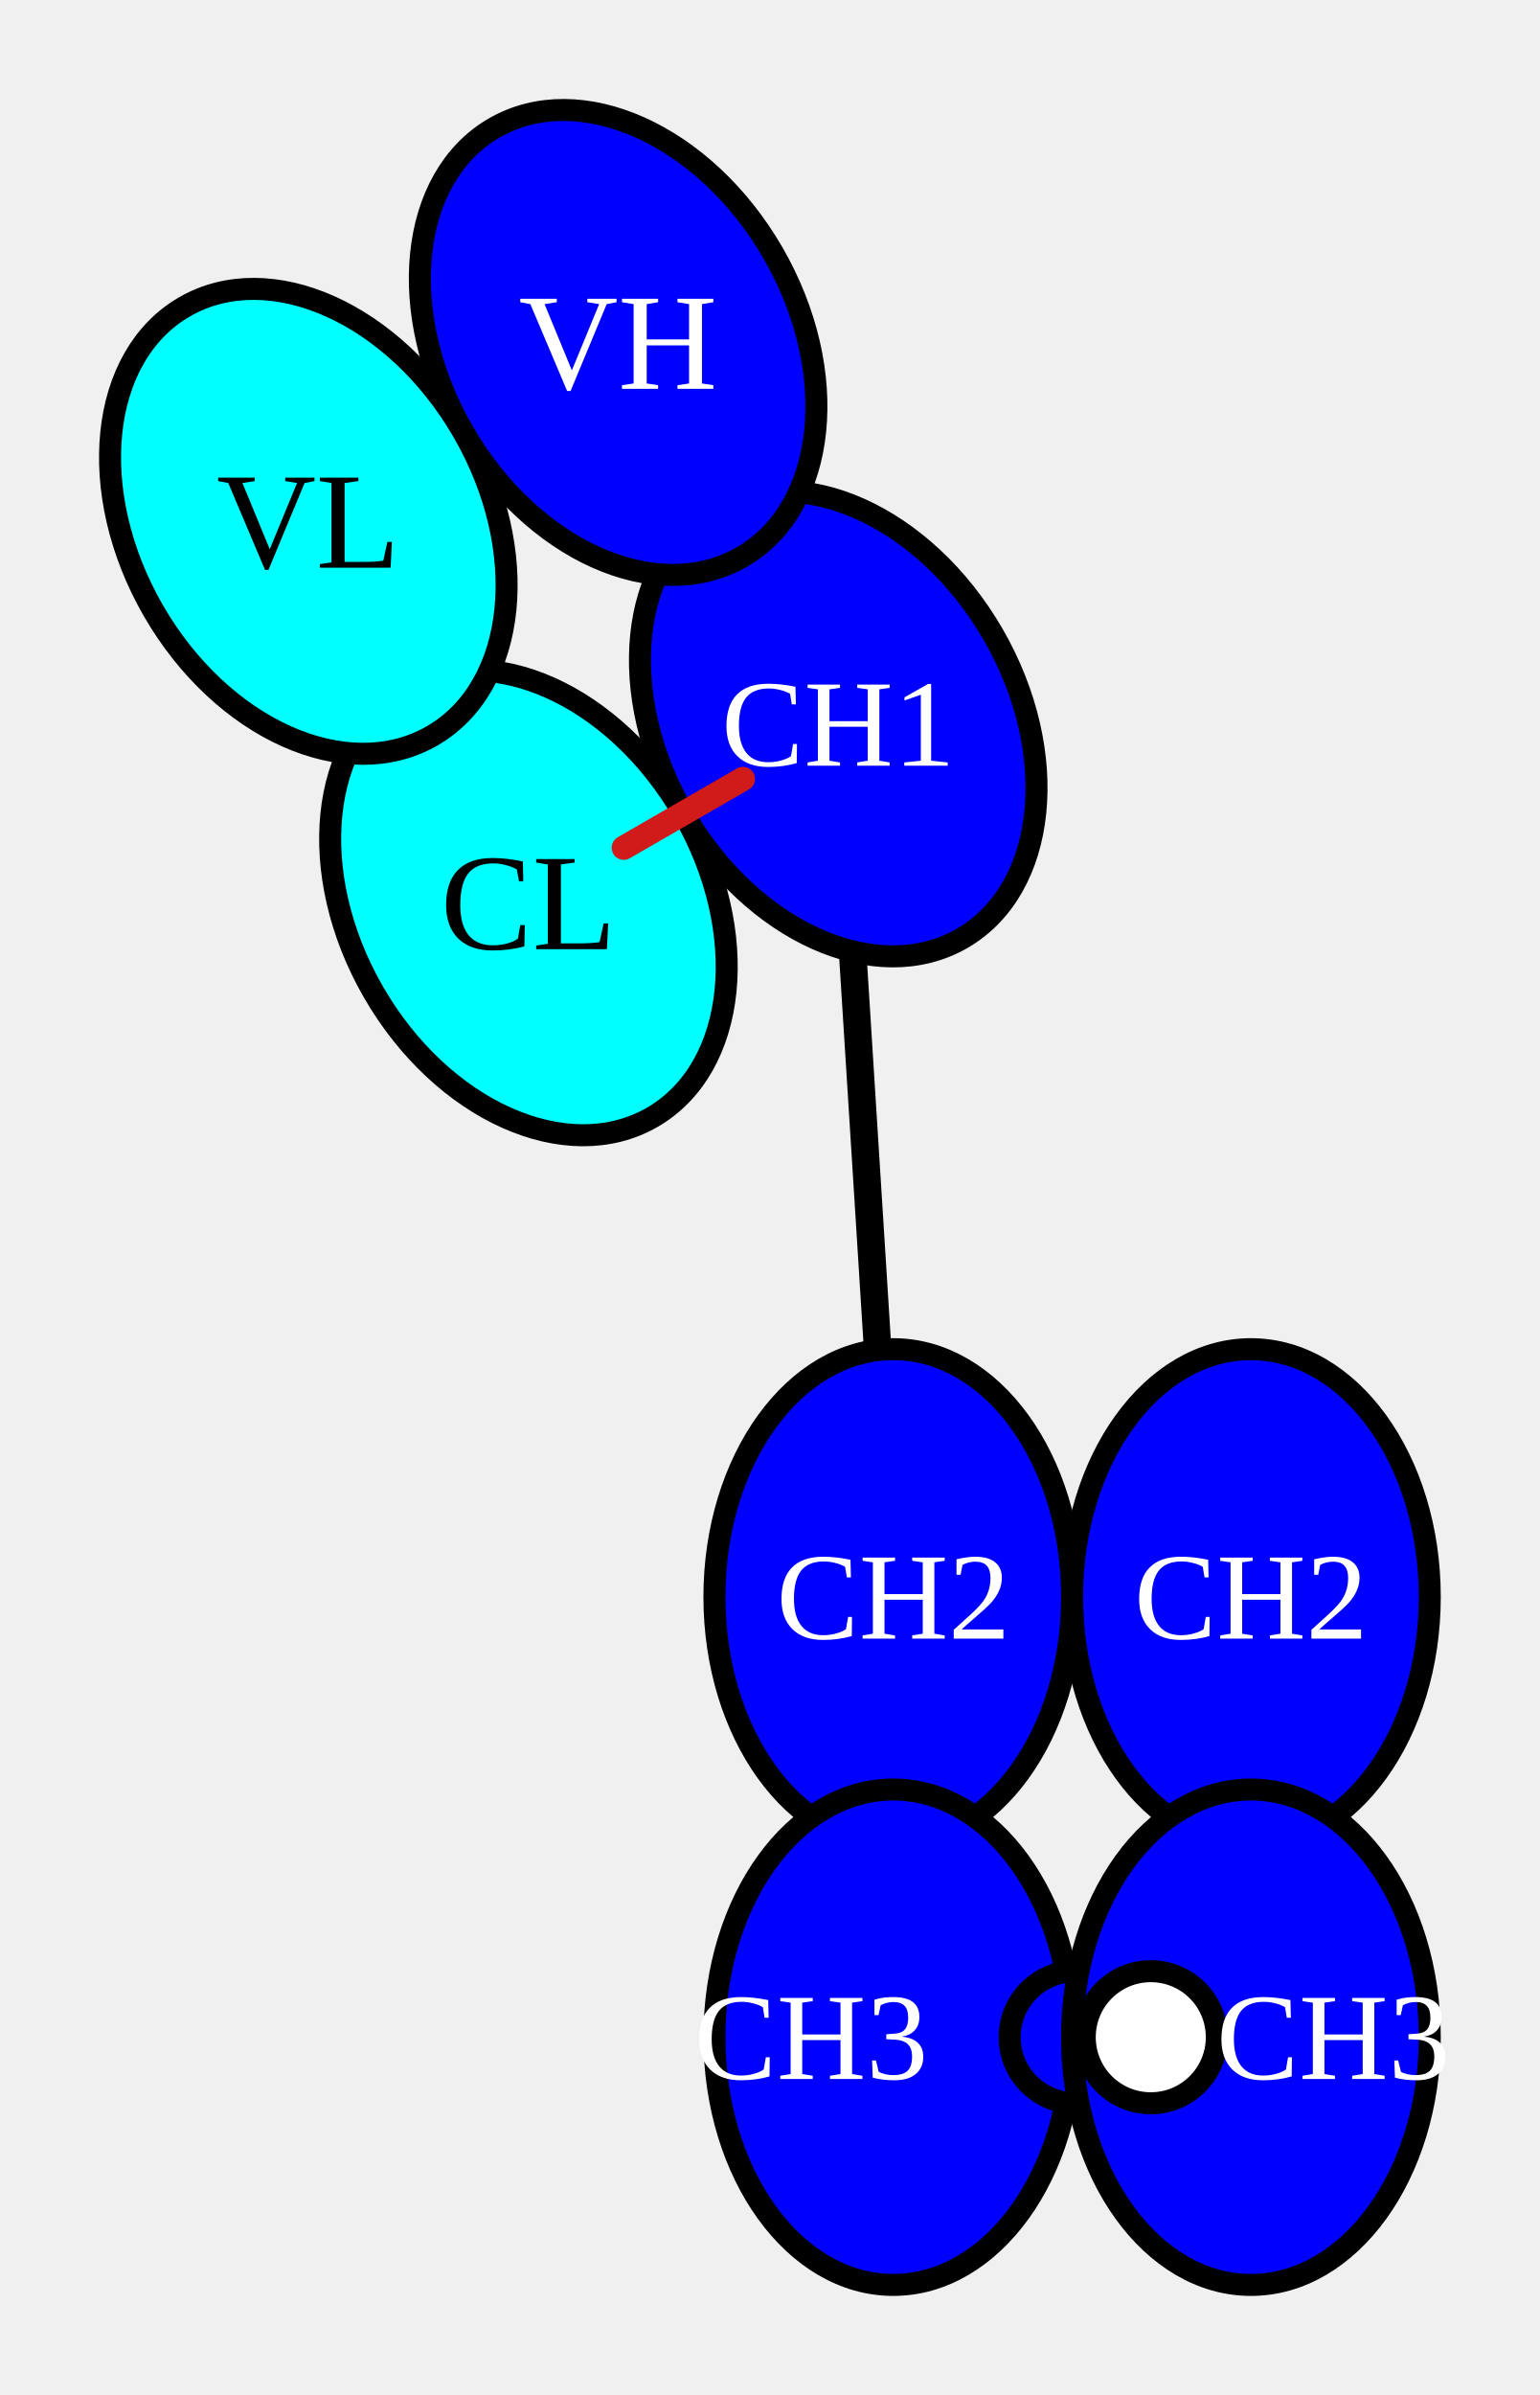
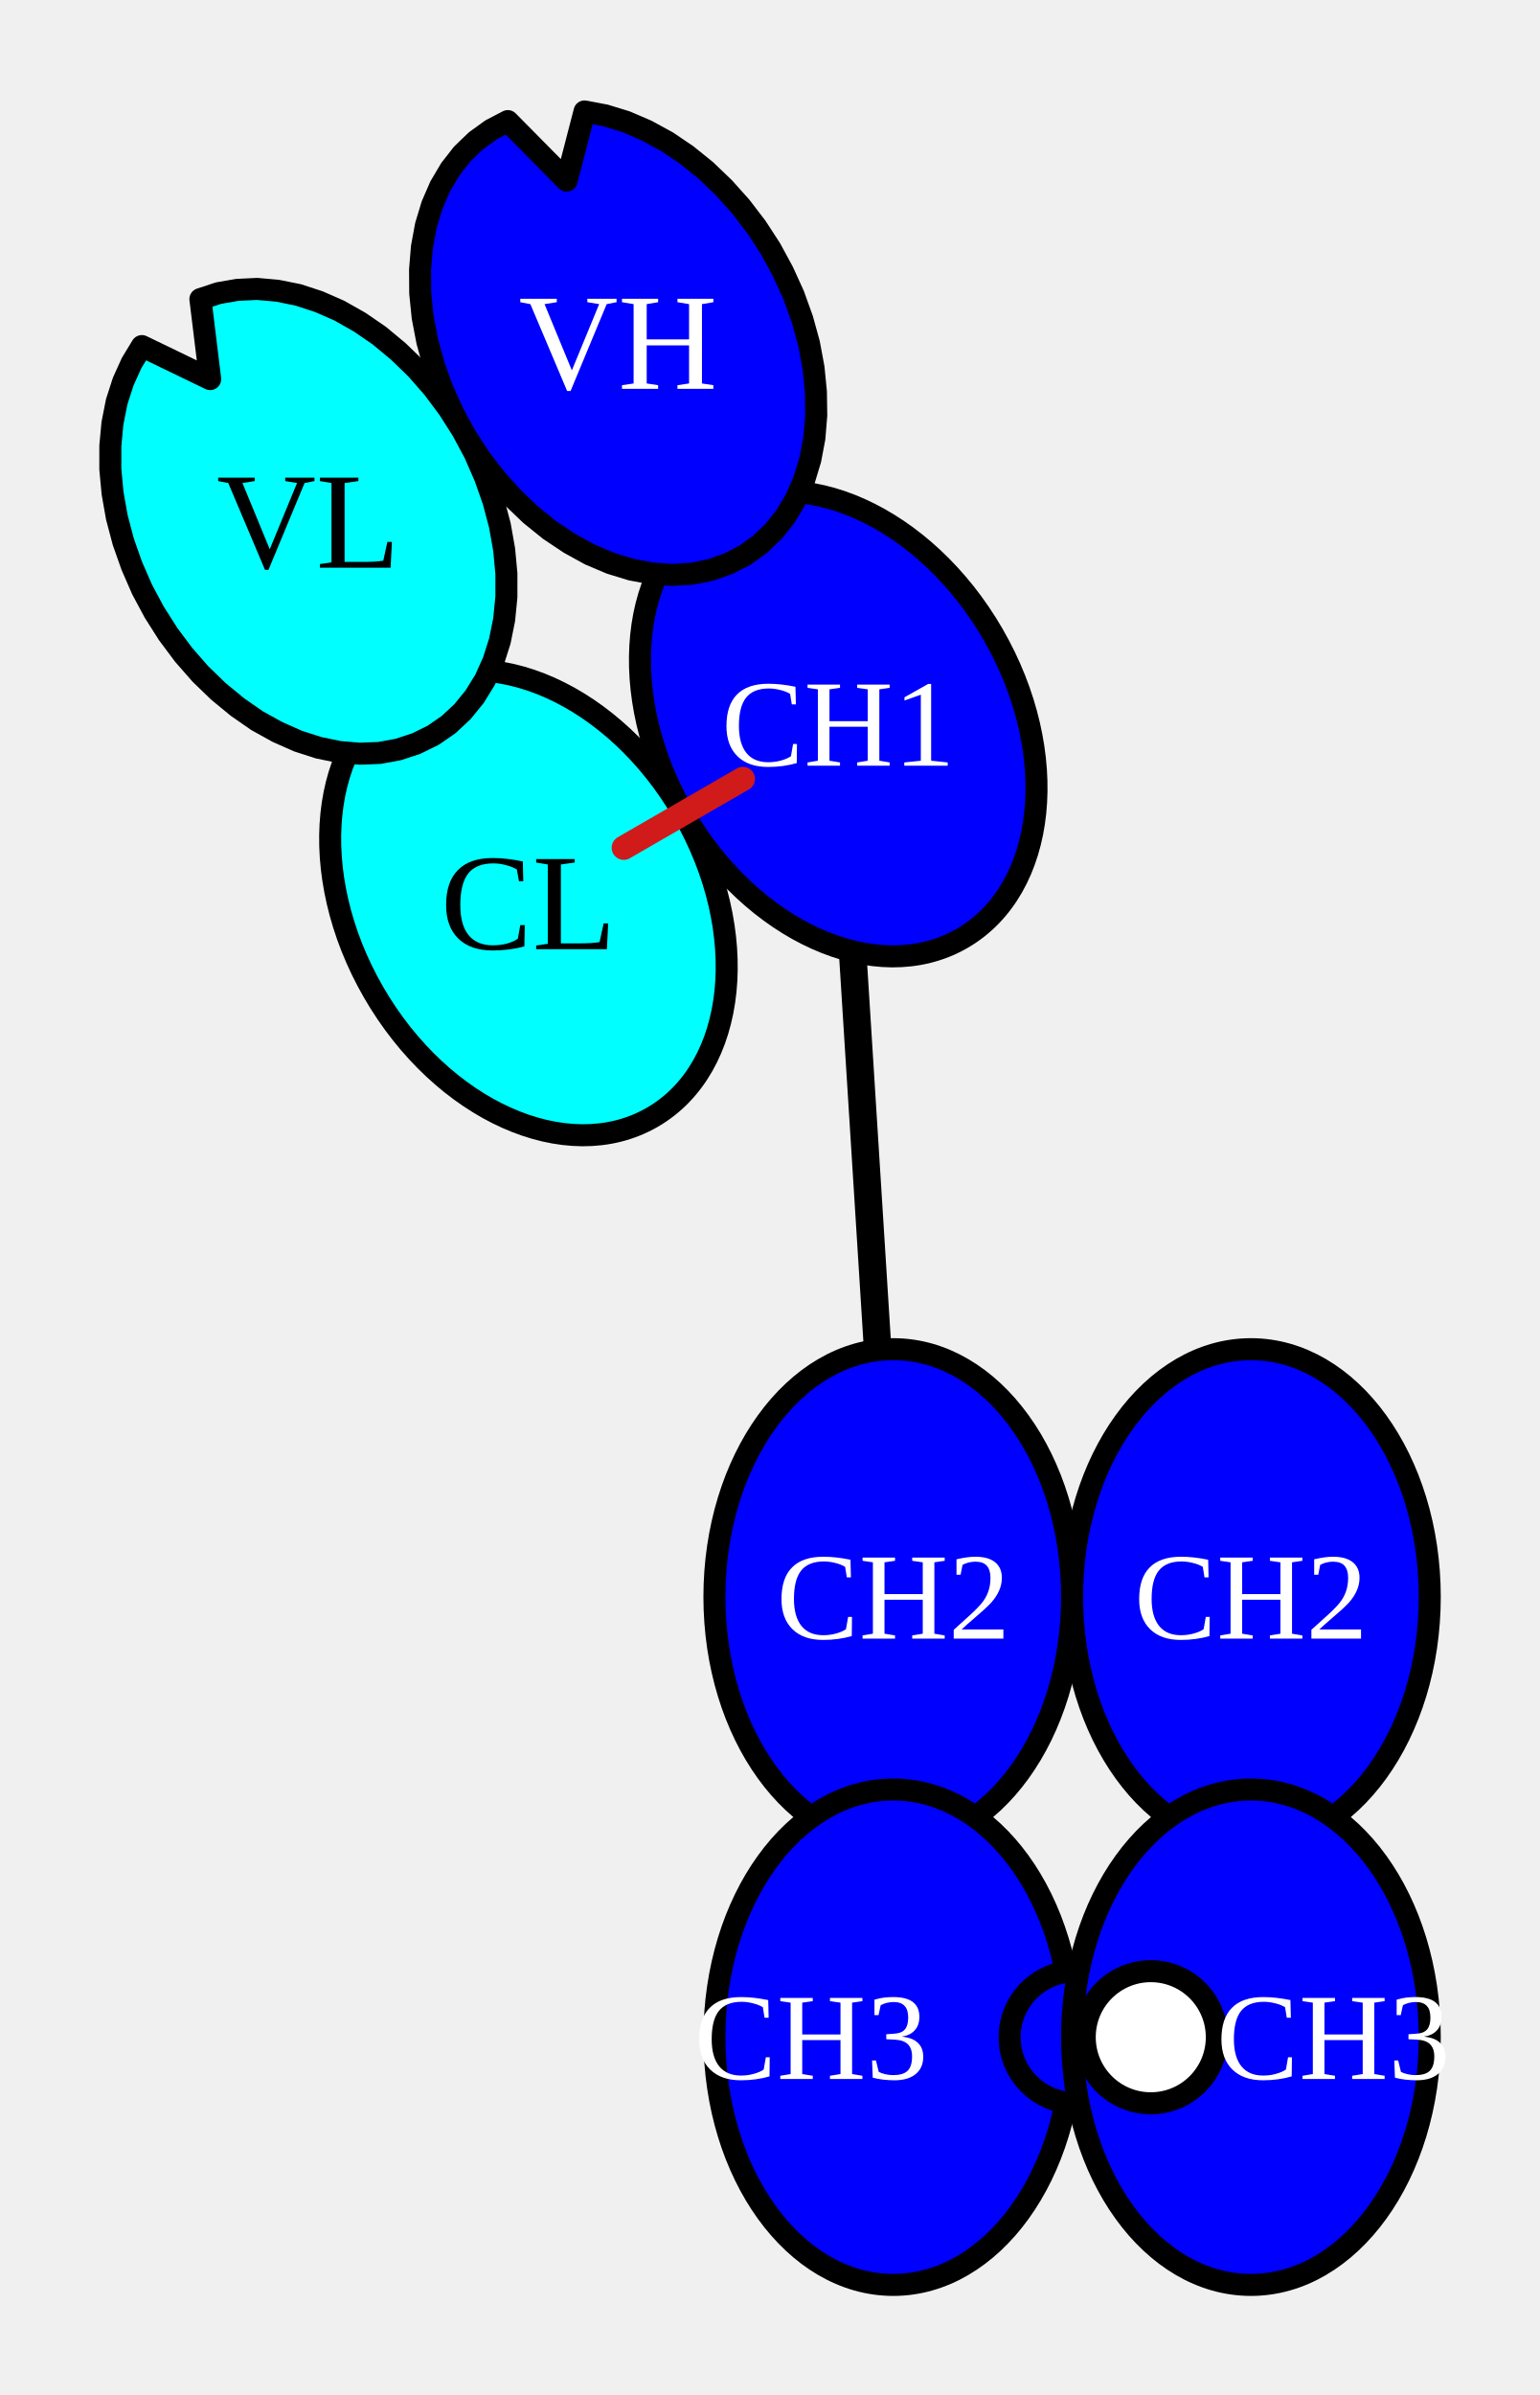
<svg xmlns="http://www.w3.org/2000/svg" width="167.9" height="261.07" viewBox="0 0 167.9 261.07">
  <g transform="translate(116.9,123.07) scale(1.5)">
    <line x1="-17" y1="-29.44" x2="-13" y2="34" stroke="#000000" stroke-width="2" stroke-linecap="round" />
    <g transform="translate(-13,34) rotate(0)">
      <ellipse rx="13" ry="18" fill="#0000FF" stroke="#000000" stroke-width="1.6" />
      <text x="0" y="0" font-size="9" font-family="'Times New Roman', Times, serif" fill="#FFFFFF" text-anchor="middle" dominant-baseline="central" transform="rotate(0 0 0)">CH2</text>
    </g>
    <g transform="translate(13,34) rotate(0)">
      <ellipse rx="13" ry="18" fill="#0000FF" stroke="#000000" stroke-width="1.6" />
      <text x="0" y="0" font-size="9" font-family="'Times New Roman', Times, serif" fill="#FFFFFF" text-anchor="middle" dominant-baseline="central" transform="rotate(0 0 0)">CH2</text>
    </g>
    <g transform="translate(-13,66) rotate(0)">
      <ellipse rx="13" ry="18" fill="#0000FF" stroke="#000000" stroke-width="1.6" />
      <circle cx="13.26" cy="0" r="4.8" fill="#0000FF" stroke="#000000" stroke-width="1.6" />
      <text x="-5.98" y="0" font-size="9" font-family="'Times New Roman', Times, serif" fill="#FFFFFF" text-anchor="middle" dominant-baseline="central" transform="rotate(0 -5.98 0)">CH3</text>
    </g>
    <g transform="translate(13,66) rotate(0)">
      <ellipse rx="13" ry="18" fill="#0000FF" stroke="#000000" stroke-width="1.6" />
      <circle cx="-7.28" cy="0" r="4.8" fill="#FFFFFF" stroke="#000000" stroke-width="1.6" />
      <text x="5.98" y="0" font-size="9" font-family="'Times New Roman', Times, serif" fill="#FFFFFF" text-anchor="middle" dominant-baseline="central" transform="rotate(0 5.98 0)">CH3</text>
    </g>
    <g transform="translate(-17,-29.44) rotate(-30)">
      <ellipse rx="13" ry="18" fill="#0000FF" stroke="#000000" stroke-width="1.6" />
      <text x="0" y="0" font-size="9" font-family="'Times New Roman', Times, serif" fill="#FFFFFF" text-anchor="middle" dominant-baseline="central" transform="rotate(30 0 0)">CH1</text>
    </g>
    <g transform="translate(-39.52,-16.44) rotate(-30)">
      <ellipse rx="13" ry="18" fill="#00FFFF" stroke="#000000" stroke-width="1.6" />
      <text x="0" y="0" font-size="10" font-family="'Times New Roman', Times, serif" fill="#000000" text-anchor="middle" dominant-baseline="central" transform="rotate(30 0 0)">CL</text>
    </g>
    <g transform="translate(-33,-57.16) rotate(-30)">
-       <ellipse rx="13" ry="18" fill="#0000FF" stroke="#000000" stroke-width="1.6" />
+       <path d="M 6.28 -15.76 L 7.44 -14.76 L 8.51 -13.61 L 9.49 -12.3 L 10.37 -10.86 L 11.13 -9.3 L 11.77 -7.64 L 12.28 -5.89 L 12.66 -4.08 L 12.9 -2.23 L 13 -0.35 L 12.95 1.53 L 12.77 3.4 L 12.44 5.23 L 11.98 7 L 11.38 8.7 L 10.66 10.29 L 9.83 11.78 L 8.89 13.14 L 7.85 14.35 L 6.72 15.41 L 5.52 16.3 L 4.26 17.01 L 2.95 17.53 L 1.61 17.86 L 0.26 18 L -1.1 17.93 L -2.45 17.68 L -3.77 17.23 L -5.05 16.59 L -6.28 15.76 L -7.43 14.77 L -8.51 13.61 L -9.49 12.31 L -10.36 10.87 L -11.13 9.31 L -11.77 7.65 L -12.28 5.9 L -12.66 4.09 L -12.9 2.24 L -13 0.36 L -12.95 -1.52 L -12.77 -3.39 L -12.44 -5.22 L -11.98 -6.99 L -11.39 -8.69 L -10.67 -10.29 L -9.83 -11.77 L -8.89 -13.13 L -7.85 -14.35 L -6.73 -15.4 L -5.53 -16.29 L -4.27 -17 L -2.96 -17.53 L -1.62 -17.86 L -0.26 -18 L 1.1 -17.94 L 2.64 -12.06 Z" fill="#0000FF" stroke="#000000" stroke-width="1.6" stroke-linejoin="round" />
      <text x="0" y="0" font-size="10" font-family="'Times New Roman', Times, serif" fill="#FFFFFF" text-anchor="middle" dominant-baseline="central" transform="rotate(30 0 0)">VH</text>
    </g>
    <g transform="translate(-55.52,-44.16) rotate(-30)">
-       <ellipse rx="13" ry="18" fill="#00FFFF" stroke="#000000" stroke-width="1.6" />
+       <path d="M 1.28 -17.91 L 2.63 -17.63 L 3.94 -17.15 L 5.22 -16.49 L 6.43 -15.64 L 7.58 -14.63 L 8.64 -13.45 L 9.61 -12.13 L 10.47 -10.67 L 11.22 -9.1 L 11.84 -7.42 L 12.34 -5.67 L 12.7 -3.85 L 12.92 -1.99 L 13 -0.11 L 12.94 1.77 L 12.73 3.63 L 12.39 5.45 L 11.91 7.22 L 11.3 8.9 L 10.57 10.49 L 9.72 11.96 L 8.76 13.3 L 7.71 14.49 L 6.57 15.53 L 5.36 16.4 L 4.1 17.08 L 2.79 17.58 L 1.44 17.89 L 0.09 18 L -1.27 17.91 L -2.62 17.63 L -3.94 17.16 L -5.21 16.49 L -6.42 15.65 L -7.57 14.63 L -8.63 13.46 L -9.6 12.13 L -10.47 10.68 L -11.21 9.11 L -11.84 7.43 L -12.34 5.68 L -12.7 3.86 L -12.92 2 L -13 0.12 L -12.94 -1.76 L -12.73 -3.62 L -12.39 -5.44 L -11.91 -7.21 L -11.3 -8.89 L -10.57 -10.48 L -9.72 -11.95 L -8.77 -13.29 L -7.72 -14.49 L -6.58 -15.52 L -5.37 -16.39 L -4.11 -17.08 L -1.01 -12.52 Z" fill="#00FFFF" stroke="#000000" stroke-width="1.6" stroke-linejoin="round" />
      <text x="0" y="0" font-size="10" font-family="'Times New Roman', Times, serif" fill="#000000" text-anchor="middle" dominant-baseline="central" transform="rotate(30 0 0)">VL</text>
    </g>
    <line x1="-23.93" y1="-25.44" x2="-32.59" y2="-20.44" stroke="#D11A1A" stroke-width="1.76" stroke-linecap="round" />
  </g>
</svg>
